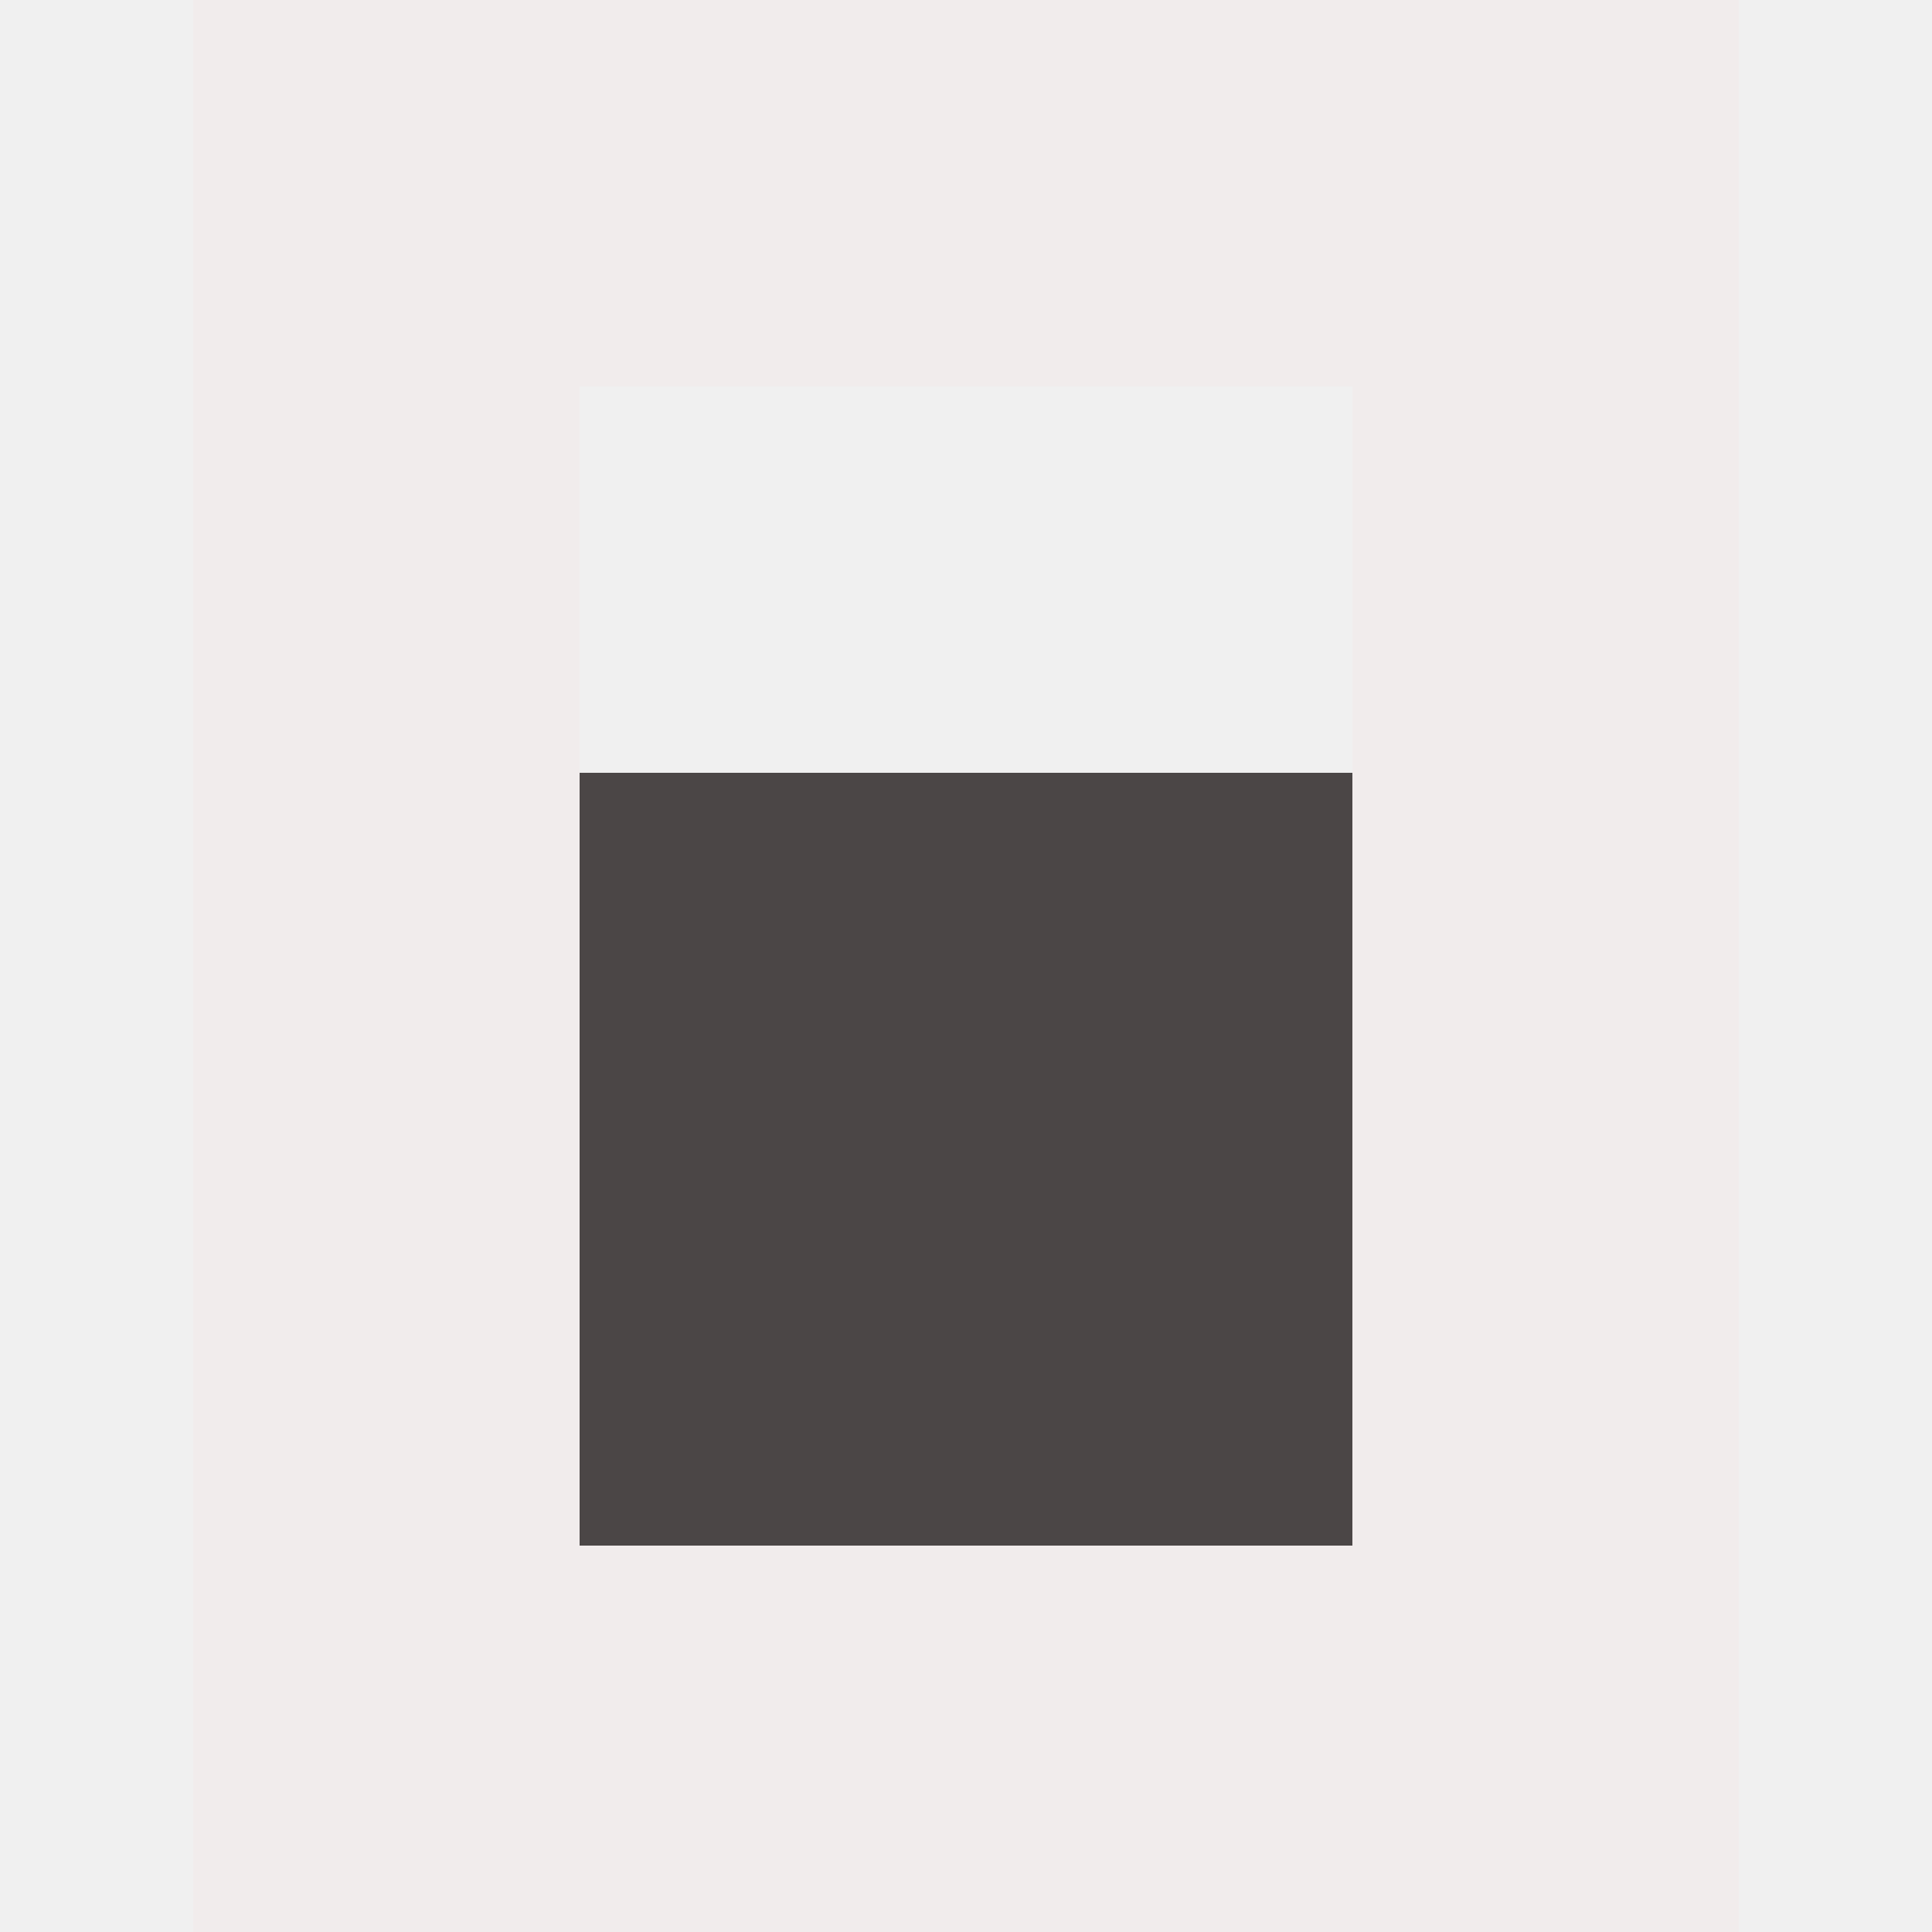
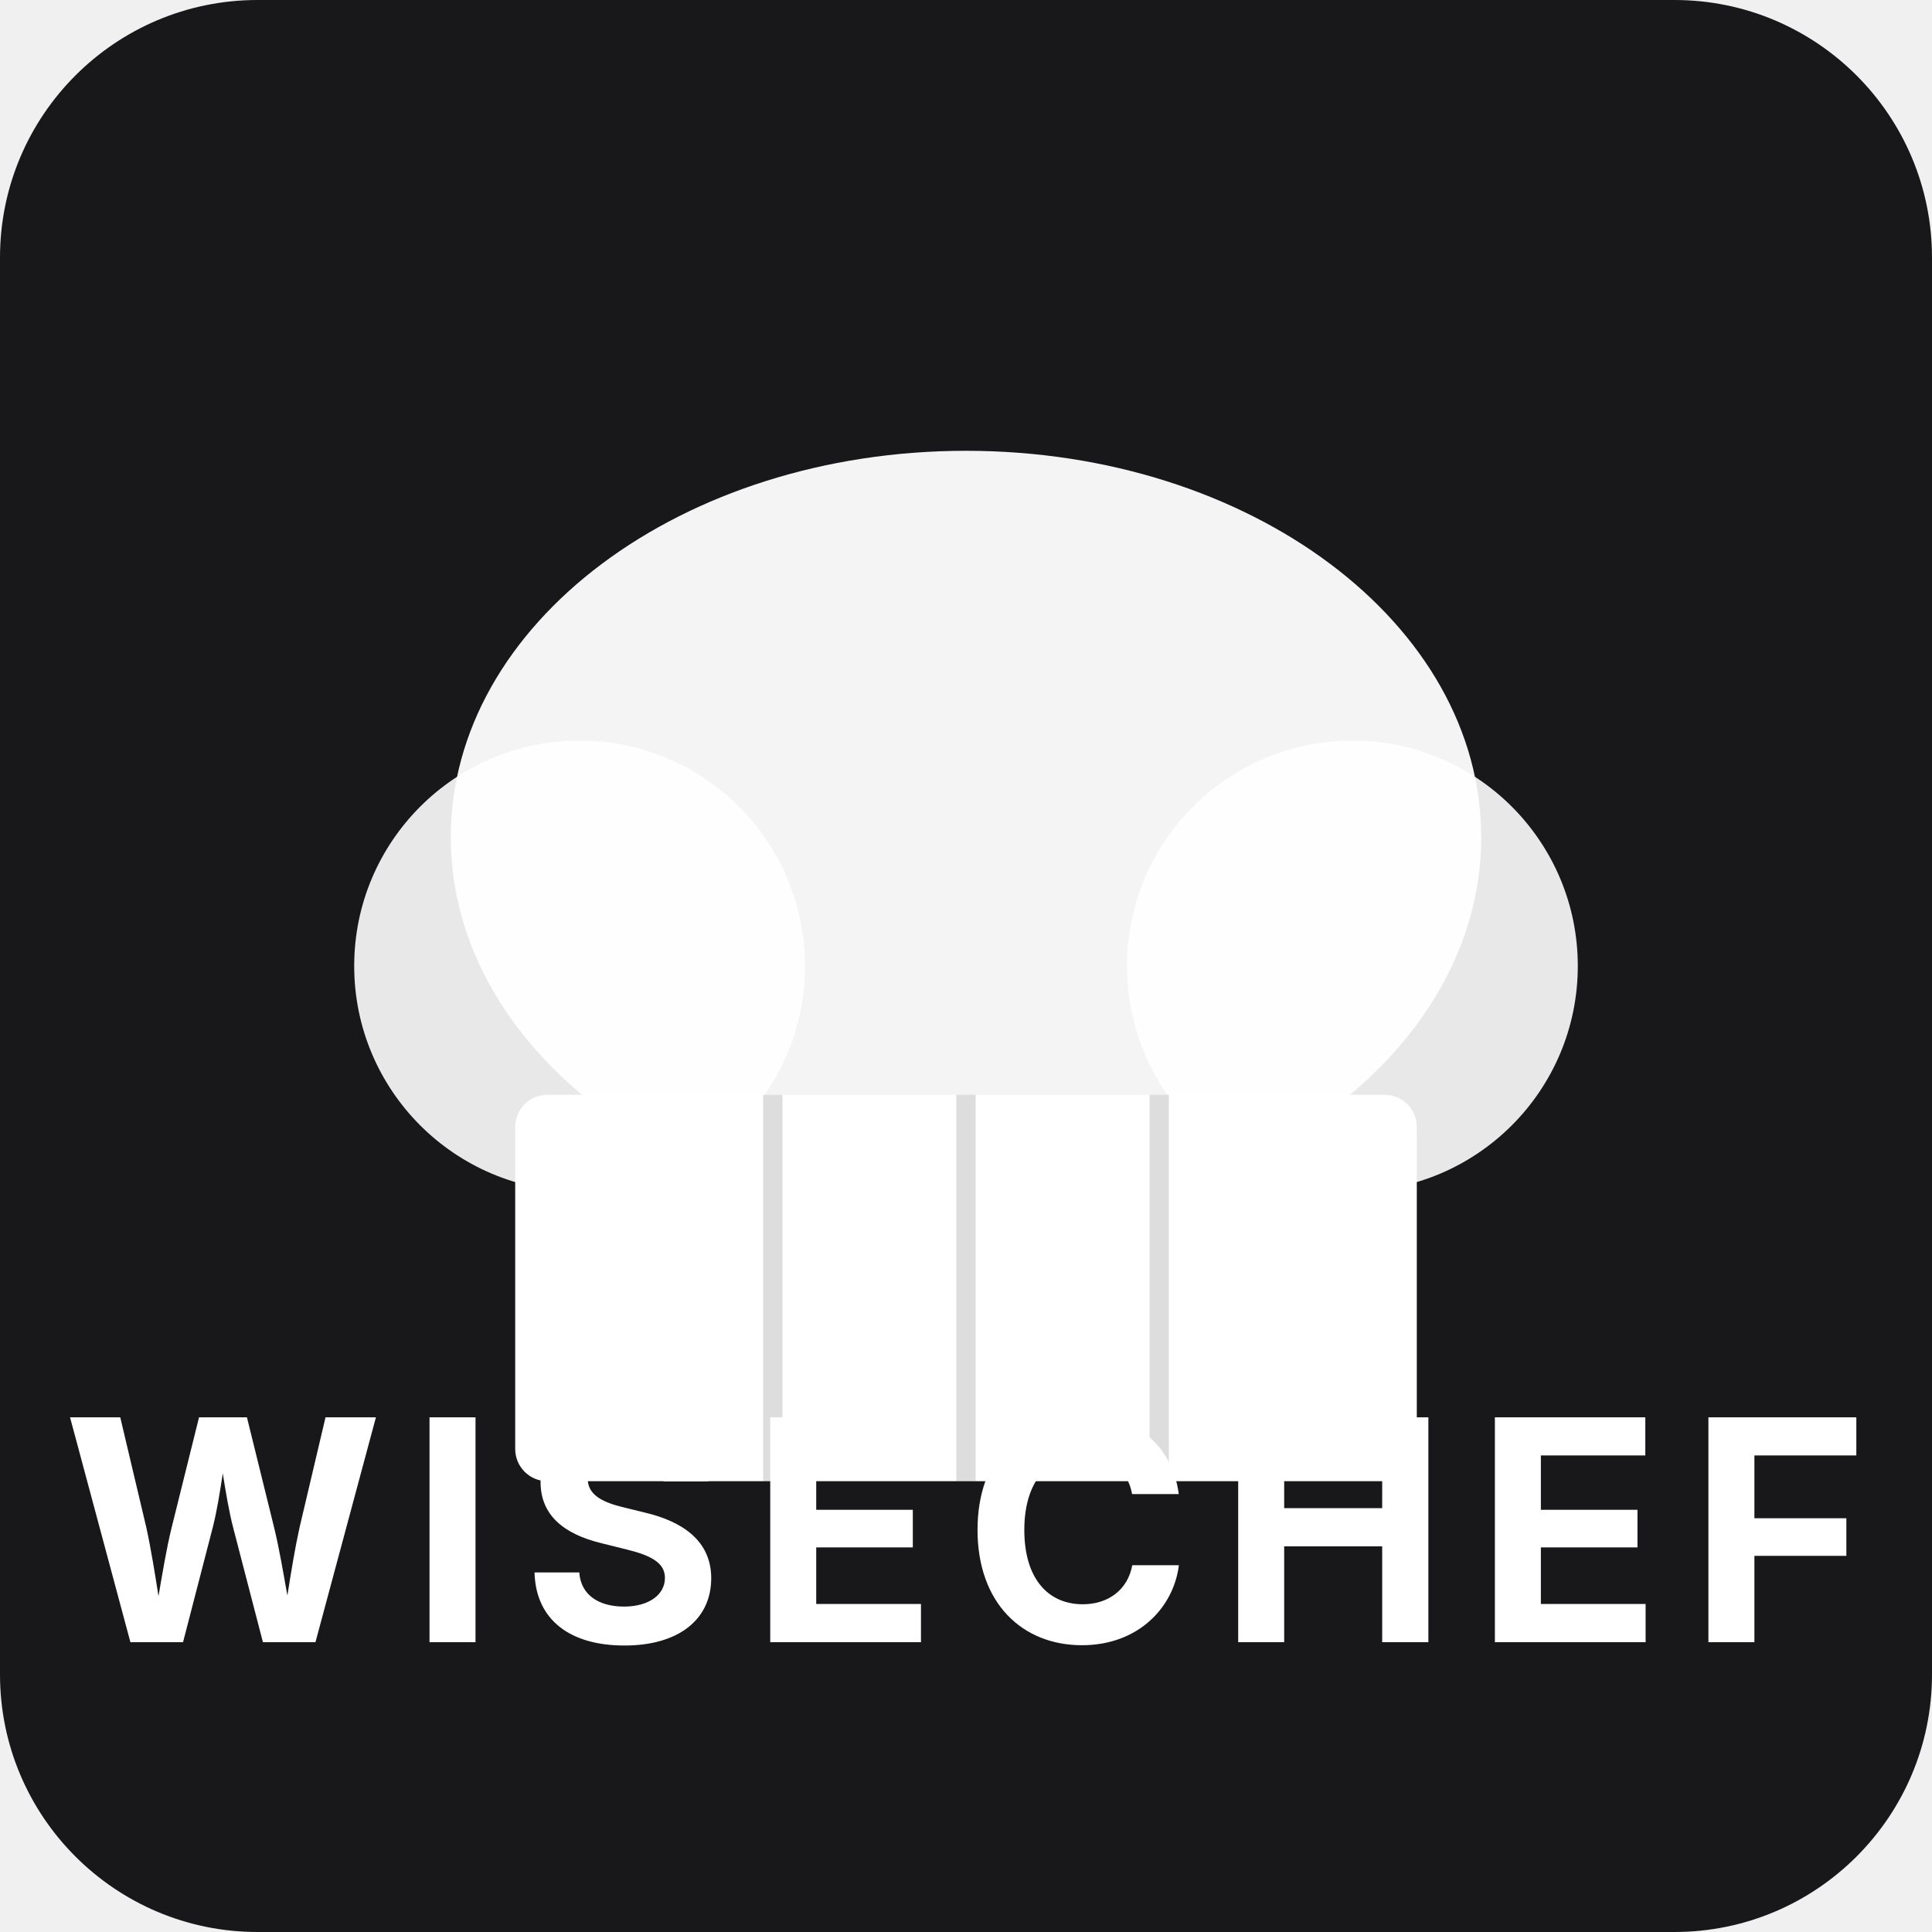
<svg xmlns="http://www.w3.org/2000/svg" width="300" height="300" viewBox="0 0 300 300" fill="none">
-   <g transform="translate(30, 0)">
-     <g clip-path="url(#clip0_1401_86283)">
-       <mask id="mask0_1401_86283" style="mask-type:luminance" maskUnits="userSpaceOnUse" x="0" y="0" width="240" height="300">
-         <path d="M240 0H0V300H240V0Z" fill="white" />
-       </mask>
-       <g mask="url(#mask0_1401_86283)">
-         <path d="M180 240H60V120H180V240Z" fill="#4B4646" />
-         <path d="M180 60H60V240H180V60ZM240 300H0V0H240V300Z" fill="#F1ECEC" />
-       </g>
-     </g>
+   <rect width="300" height="300" rx="40" fill="#18181b" />
+   <g transform="translate(60, 50)">
+     <ellipse cx="90" cy="80" rx="80" ry="60" fill="white" opacity="0.95" />
+     <ellipse cx="30" cy="100" rx="35" ry="35" fill="white" opacity="0.9" />
+     <ellipse cx="150" cy="100" rx="35" ry="35" fill="white" opacity="0.9" />
+     <rect x="20" y="120" width="140" height="60" rx="5" fill="white" />
+     <line x1="60" y1="120" x2="60" y2="180" stroke="#18181b" stroke-width="3" opacity="0.15" />
+     <line x1="90" y1="120" x2="90" y2="180" stroke="#18181b" stroke-width="3" opacity="0.15" />
+     <line x1="120" y1="120" x2="120" y2="180" stroke="#18181b" stroke-width="3" opacity="0.15" />
  </g>
-   <defs>
-     <clipPath id="clip0_1401_86283">
-       <rect width="240" height="300" fill="white" />
-     </clipPath>
-   </defs>
+   <text x="150" y="255" text-anchor="middle" font-family="system-ui, -apple-system, sans-serif" font-weight="700" font-size="48" fill="white" letter-spacing="4">WISECHEF</text>
</svg>
